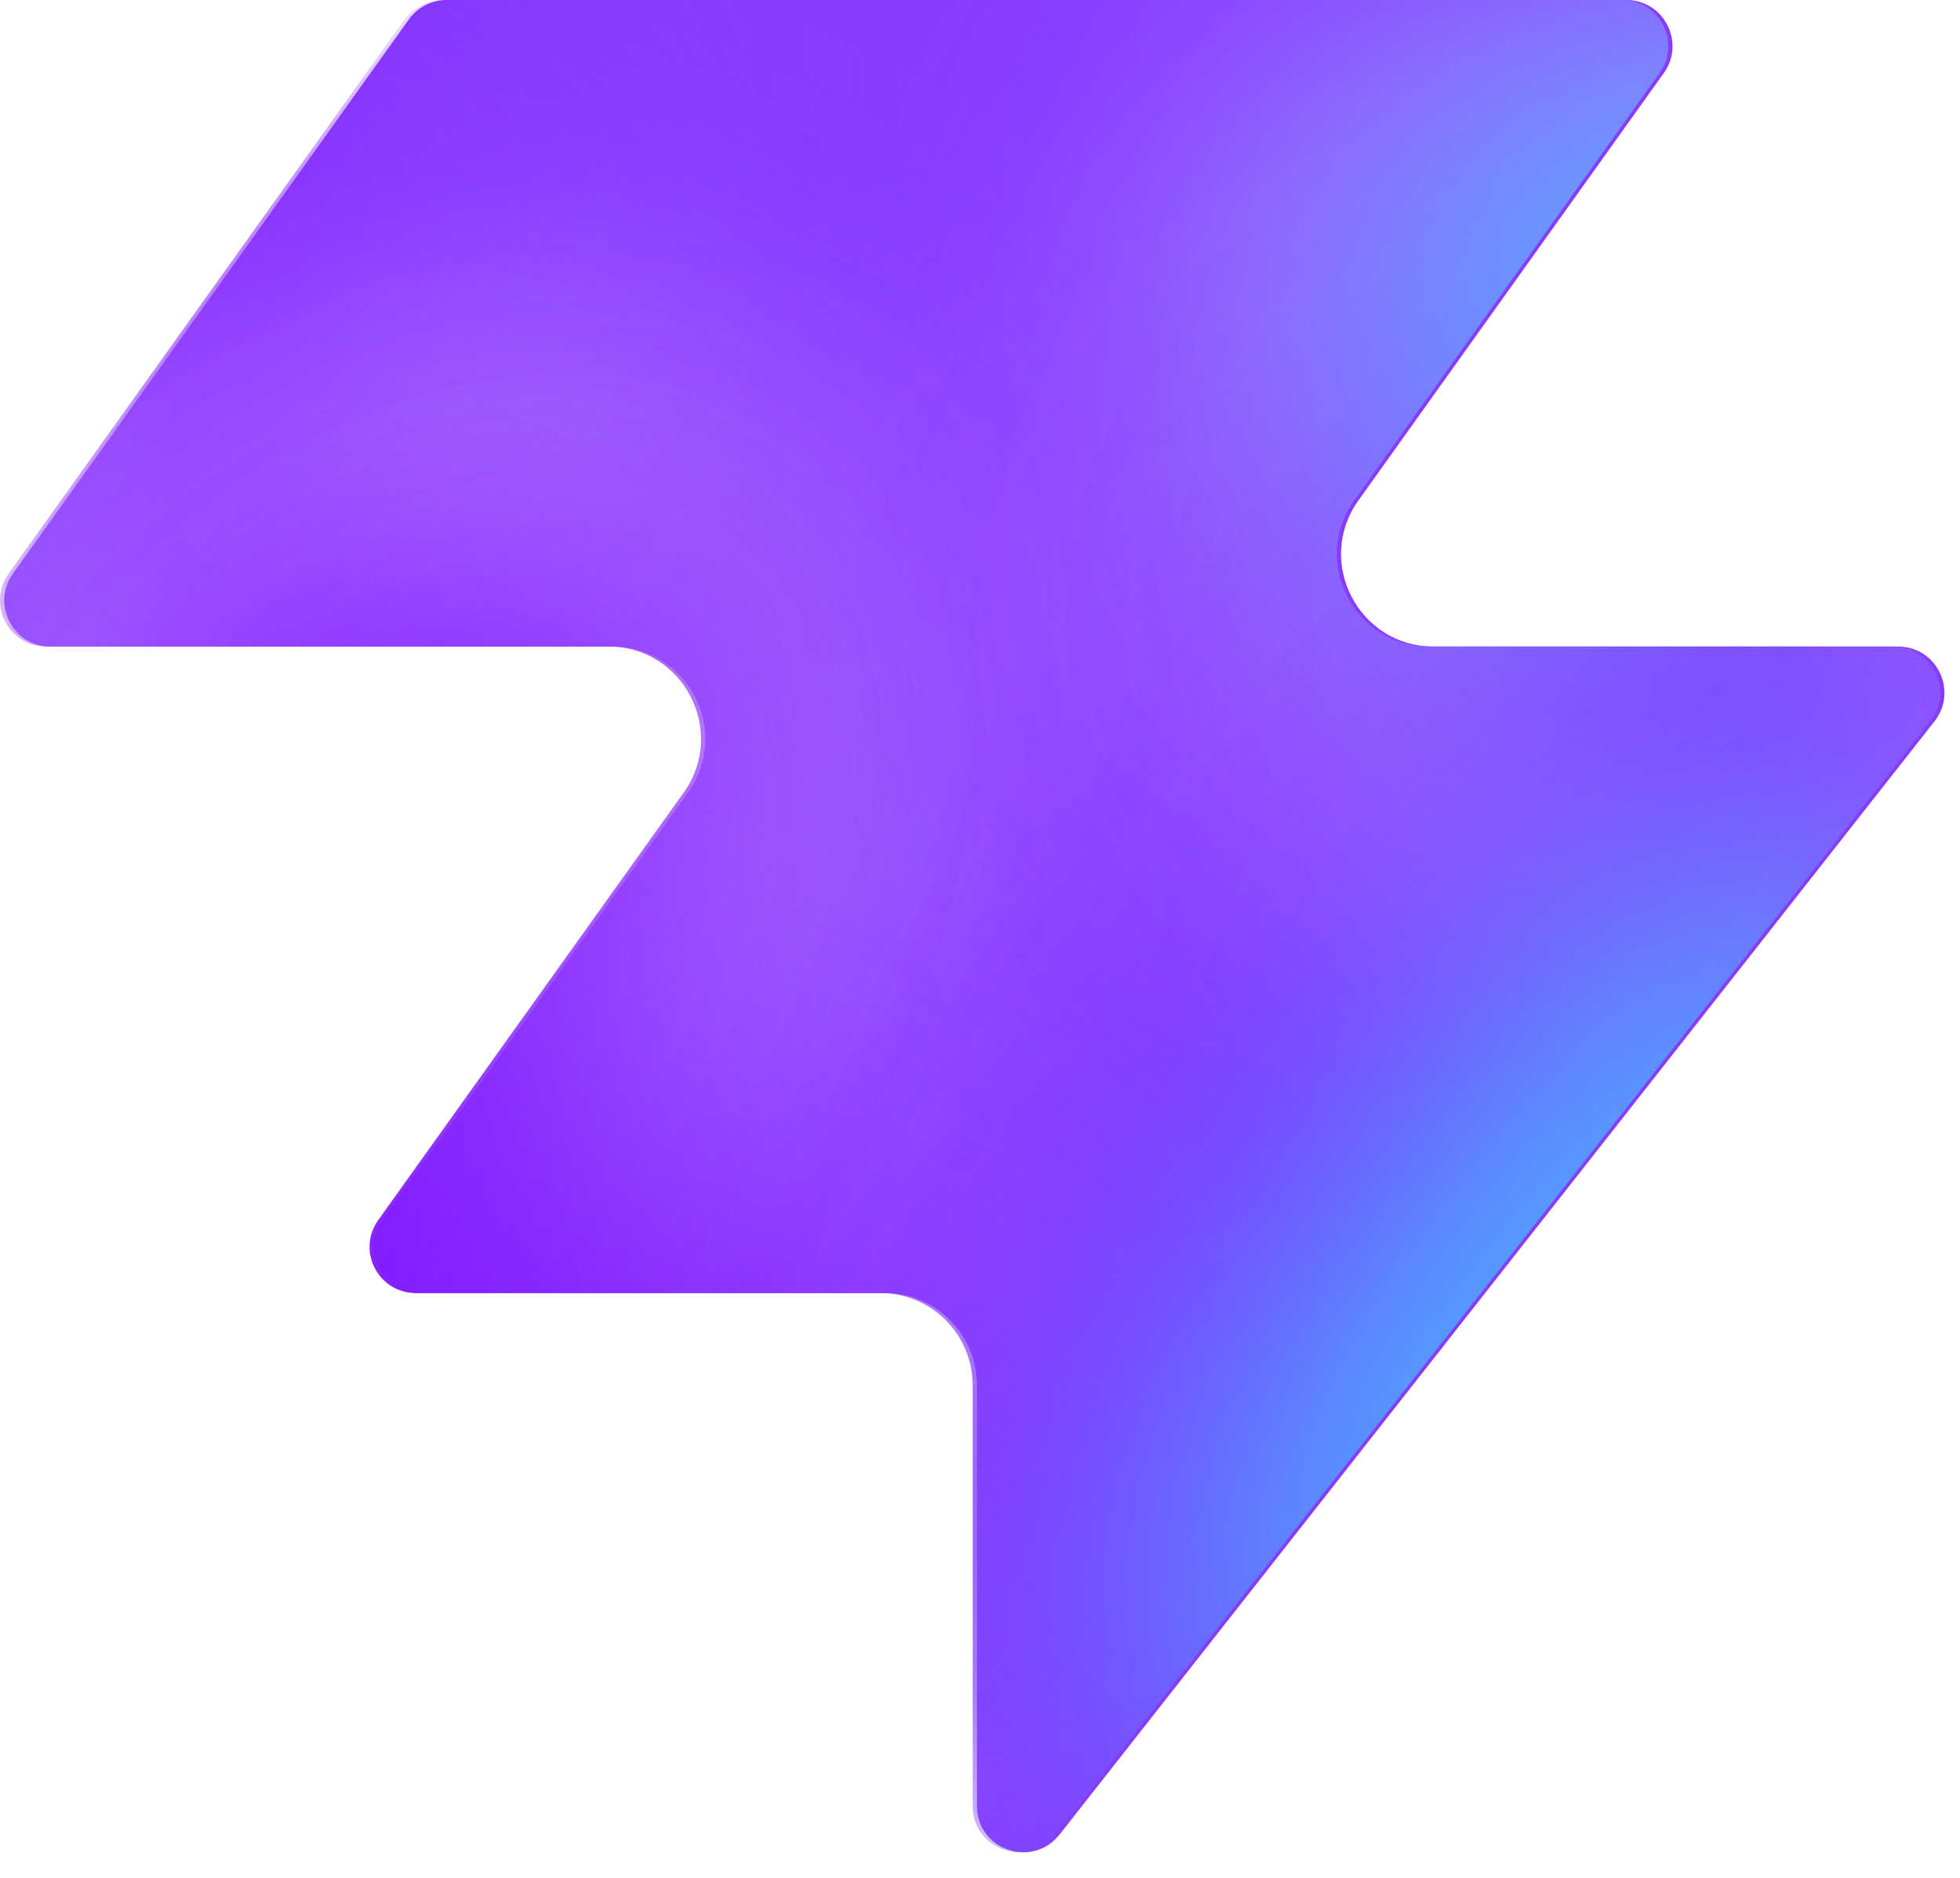
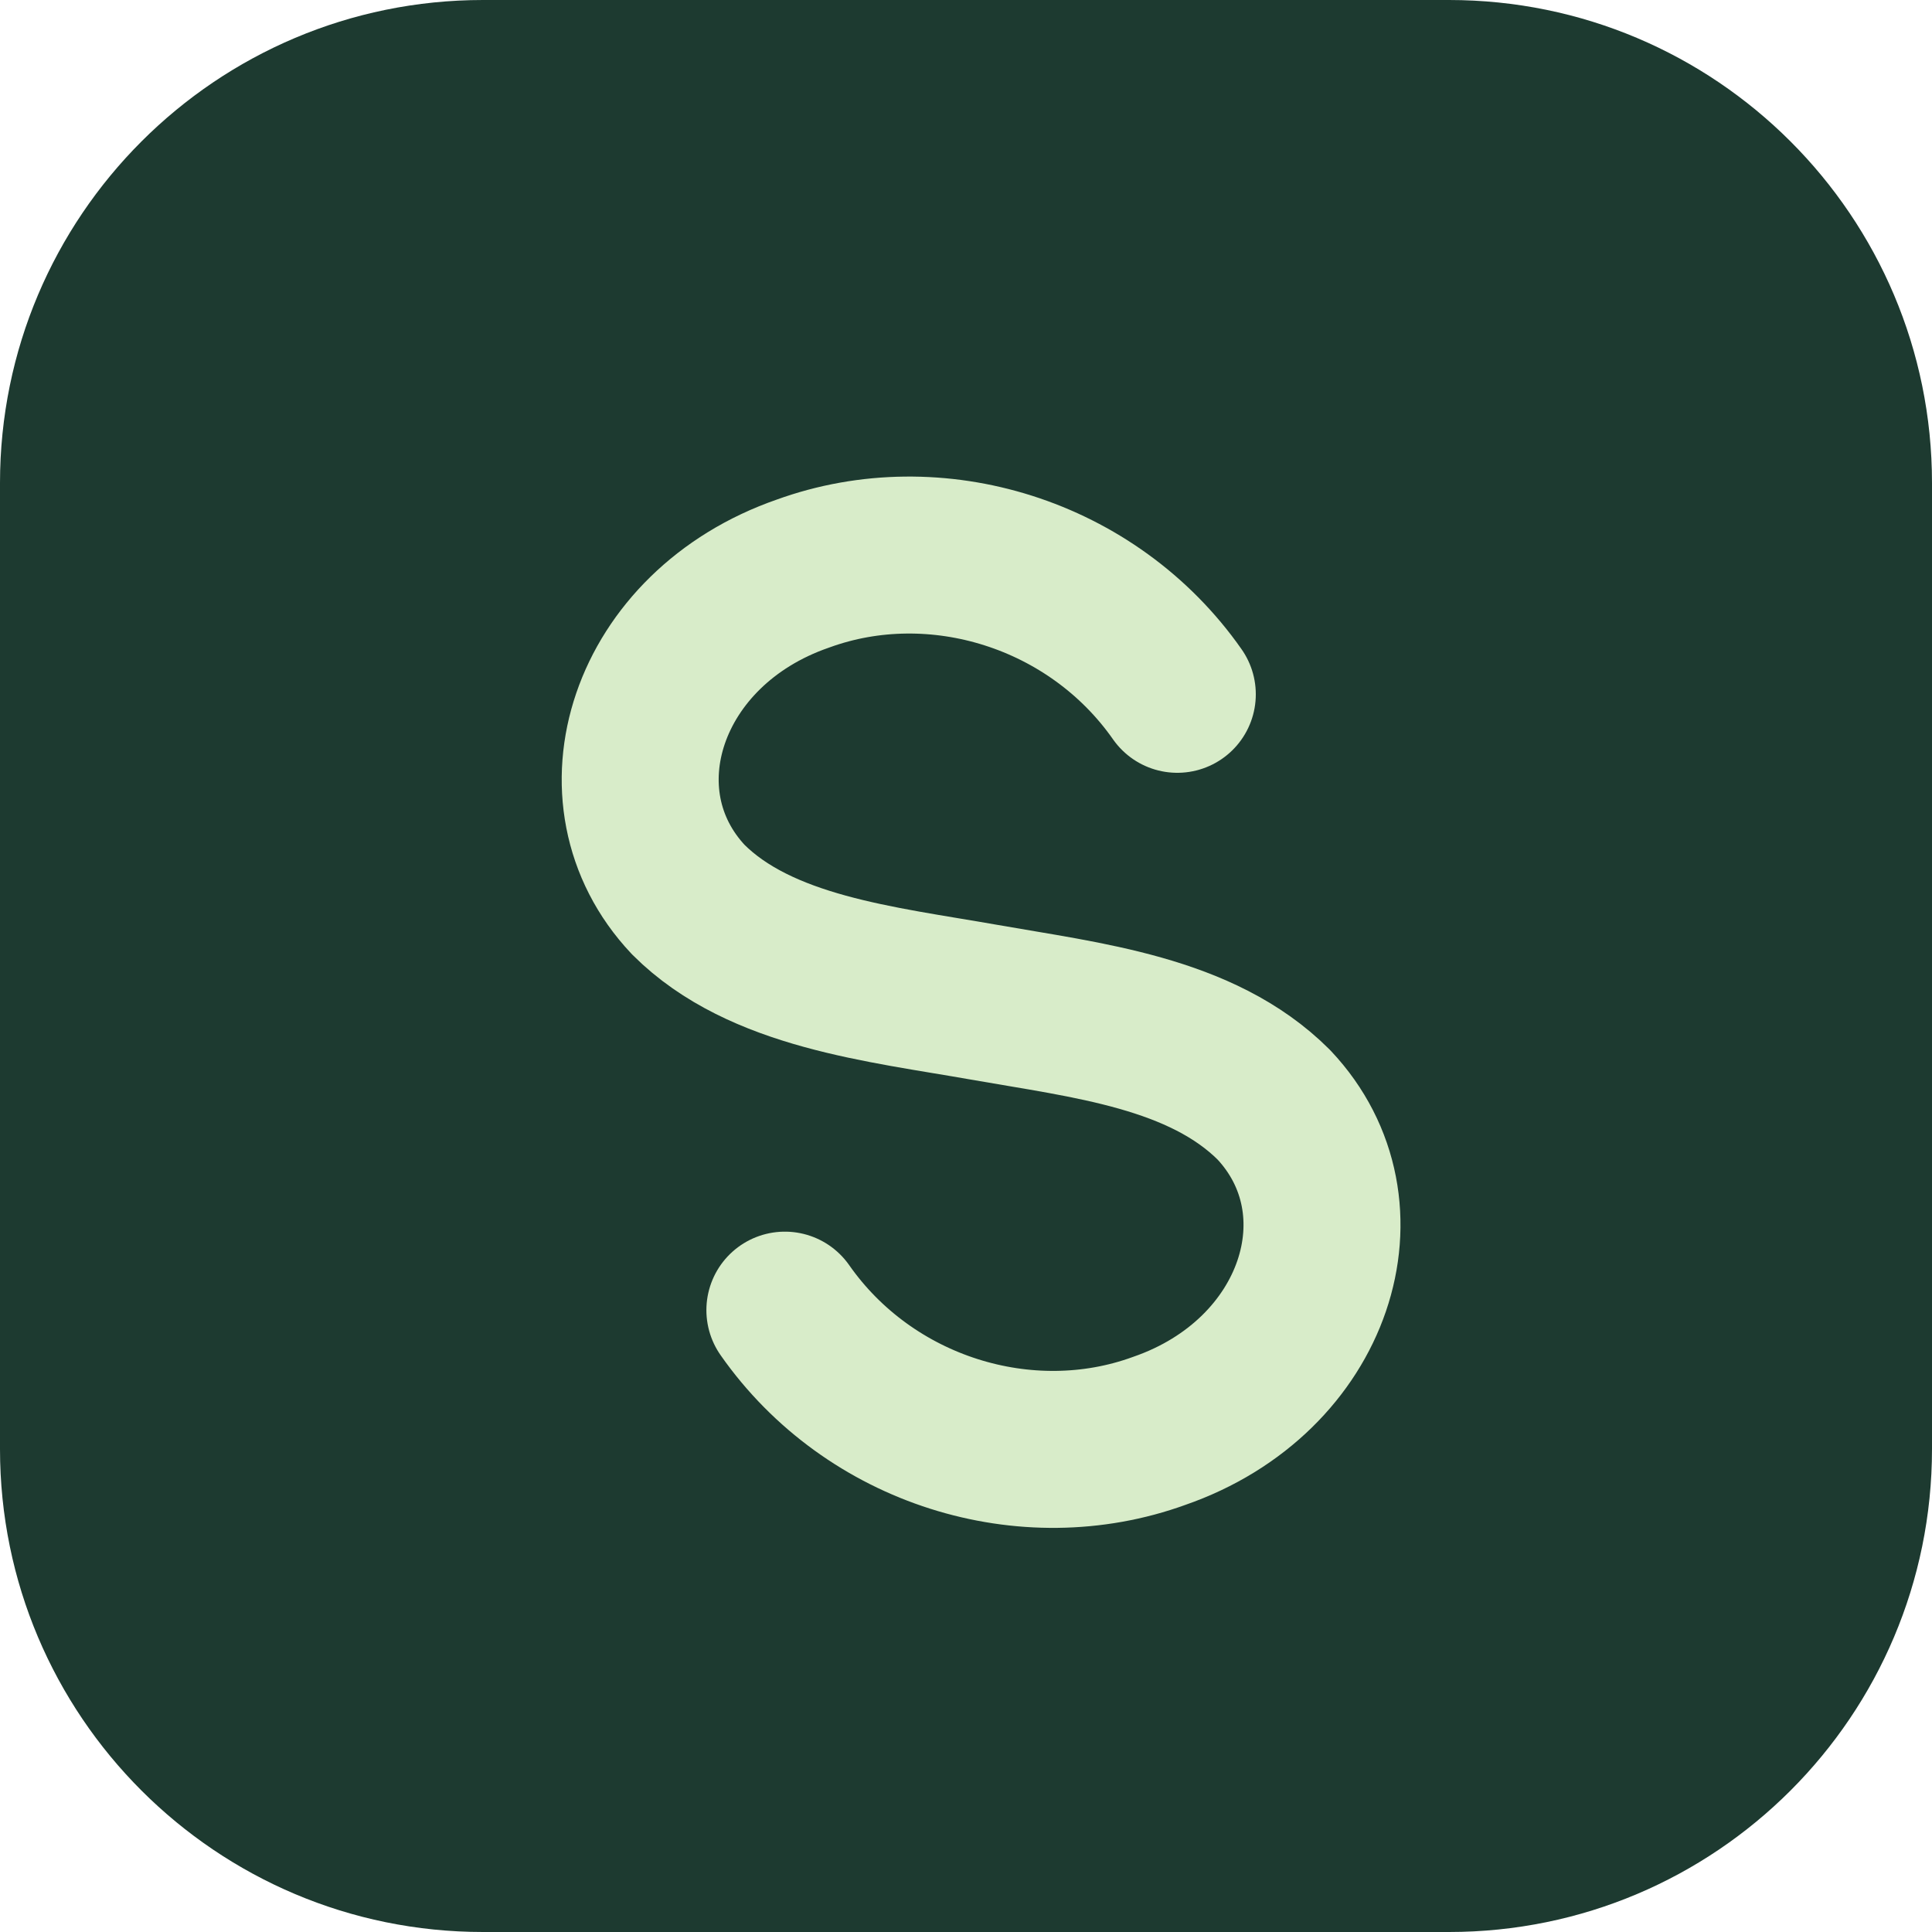
- <svg xmlns="http://www.w3.org/2000/svg" width="48" height="46" fill="none" viewBox="0 0 48 46">
-   <path fill="#863bff" d="M25.946 44.938c-.664.845-2.021.375-2.021-.698V33.937a2.26 2.26 0 0 0-2.262-2.262H10.287c-.92 0-1.456-1.04-.92-1.788l7.48-10.471c1.07-1.497 0-3.578-1.842-3.578H1.237c-.92 0-1.456-1.04-.92-1.788L10.013.474c.214-.297.556-.474.92-.474h28.894c.92 0 1.456 1.04.92 1.788l-7.48 10.471c-1.07 1.498 0 3.579 1.842 3.579h11.377c.943 0 1.473 1.088.89 1.83L25.947 44.94z" style="fill:#863bff;fill:color(display-p3 .525 .23 1);fill-opacity:1" />
-   <mask id="a" width="48" height="46" x="0" y="0" maskUnits="userSpaceOnUse" style="mask-type:alpha">
-     <path fill="#000" d="M25.842 44.938c-.664.844-2.021.375-2.021-.698V33.937a2.26 2.26 0 0 0-2.262-2.262H10.183c-.92 0-1.456-1.04-.92-1.788l7.48-10.471c1.07-1.498 0-3.579-1.842-3.579H1.133c-.92 0-1.456-1.04-.92-1.787L9.91.473c.214-.297.556-.474.92-.474h28.894c.92 0 1.456 1.04.92 1.788l-7.48 10.471c-1.07 1.498 0 3.578 1.842 3.578h11.377c.943 0 1.473 1.088.89 1.832L25.843 44.94z" style="fill:#000;fill-opacity:1" />
-   </mask>
-   <g mask="url(#a)">
-     <g filter="url(#b)">
-       <ellipse cx="5.508" cy="14.704" fill="#ede6ff" rx="5.508" ry="14.704" style="fill:#ede6ff;fill:color(display-p3 .927 .903 1);fill-opacity:1" transform="matrix(.00324 1 1 -.00324 -4.47 31.516)" />
-     </g>
-     <g filter="url(#c)">
-       <ellipse cx="10.399" cy="29.851" fill="#ede6ff" rx="10.399" ry="29.851" style="fill:#ede6ff;fill:color(display-p3 .927 .903 1);fill-opacity:1" transform="matrix(.00324 1 1 -.00324 -39.328 7.883)" />
-     </g>
-     <g filter="url(#d)">
-       <ellipse cx="5.508" cy="30.487" fill="#7e14ff" rx="5.508" ry="30.487" style="fill:#7e14ff;fill:color(display-p3 .492 .077 1);fill-opacity:1" transform="rotate(89.814 -25.913 -14.639)scale(1 -1)" />
-     </g>
-     <g filter="url(#e)">
-       <ellipse cx="5.508" cy="30.599" fill="#7e14ff" rx="5.508" ry="30.599" style="fill:#7e14ff;fill:color(display-p3 .492 .077 1);fill-opacity:1" transform="rotate(89.814 -32.644 -3.334)scale(1 -1)" />
-     </g>
-     <g filter="url(#f)">
-       <ellipse cx="5.508" cy="30.599" fill="#7e14ff" rx="5.508" ry="30.599" style="fill:#7e14ff;fill:color(display-p3 .492 .077 1);fill-opacity:1" transform="matrix(.00324 1 1 -.00324 -34.34 30.47)" />
-     </g>
-     <g filter="url(#g)">
-       <ellipse cx="14.072" cy="22.078" fill="#ede6ff" rx="14.072" ry="22.078" style="fill:#ede6ff;fill:color(display-p3 .927 .903 1);fill-opacity:1" transform="rotate(93.35 24.506 48.493)scale(-1 1)" />
-     </g>
-     <g filter="url(#h)">
-       <ellipse cx="3.47" cy="21.501" fill="#7e14ff" rx="3.47" ry="21.501" style="fill:#7e14ff;fill:color(display-p3 .492 .077 1);fill-opacity:1" transform="rotate(89.009 28.708 47.59)scale(-1 1)" />
-     </g>
-     <g filter="url(#i)">
-       <ellipse cx="3.47" cy="21.501" fill="#7e14ff" rx="3.47" ry="21.501" style="fill:#7e14ff;fill:color(display-p3 .492 .077 1);fill-opacity:1" transform="rotate(89.009 28.708 47.59)scale(-1 1)" />
-     </g>
-     <g filter="url(#j)">
-       <ellipse cx=".387" cy="8.972" fill="#7e14ff" rx="4.407" ry="29.108" style="fill:#7e14ff;fill:color(display-p3 .492 .077 1);fill-opacity:1" transform="rotate(39.51 .387 8.972)" />
-     </g>
-     <g filter="url(#k)">
-       <ellipse cx="47.523" cy="-6.092" fill="#7e14ff" rx="4.407" ry="29.108" style="fill:#7e14ff;fill:color(display-p3 .492 .077 1);fill-opacity:1" transform="rotate(37.892 47.523 -6.092)" />
-     </g>
-     <g filter="url(#l)">
-       <ellipse cx="41.412" cy="6.333" fill="#47bfff" rx="5.971" ry="9.665" style="fill:#47bfff;fill:color(display-p3 .28 .748 1);fill-opacity:1" transform="rotate(37.892 41.412 6.333)" />
-     </g>
-     <g filter="url(#m)">
-       <ellipse cx="-1.879" cy="38.332" fill="#7e14ff" rx="4.407" ry="29.108" style="fill:#7e14ff;fill:color(display-p3 .492 .077 1);fill-opacity:1" transform="rotate(37.892 -1.88 38.332)" />
-     </g>
-     <g filter="url(#n)">
-       <ellipse cx="-1.879" cy="38.332" fill="#7e14ff" rx="4.407" ry="29.108" style="fill:#7e14ff;fill:color(display-p3 .492 .077 1);fill-opacity:1" transform="rotate(37.892 -1.88 38.332)" />
-     </g>
-     <g filter="url(#o)">
-       <ellipse cx="35.651" cy="29.907" fill="#7e14ff" rx="4.407" ry="29.108" style="fill:#7e14ff;fill:color(display-p3 .492 .077 1);fill-opacity:1" transform="rotate(37.892 35.651 29.907)" />
-     </g>
-     <g filter="url(#p)">
-       <ellipse cx="38.418" cy="32.4" fill="#47bfff" rx="5.971" ry="15.297" style="fill:#47bfff;fill:color(display-p3 .28 .748 1);fill-opacity:1" transform="rotate(37.892 38.418 32.4)" />
-     </g>
-   </g>
-   <defs>
-     <filter id="b" width="60.045" height="41.654" x="-19.77" y="16.149" color-interpolation-filters="sRGB" filterUnits="userSpaceOnUse">
-       <feFlood flood-opacity="0" result="BackgroundImageFix" />
-       <feBlend in="SourceGraphic" in2="BackgroundImageFix" result="shape" />
-       <feGaussianBlur result="effect1_foregroundBlur_2002_17158" stdDeviation="7.659" />
-     </filter>
-     <filter id="c" width="90.34" height="51.437" x="-54.613" y="-7.533" color-interpolation-filters="sRGB" filterUnits="userSpaceOnUse">
-       <feFlood flood-opacity="0" result="BackgroundImageFix" />
-       <feBlend in="SourceGraphic" in2="BackgroundImageFix" result="shape" />
-       <feGaussianBlur result="effect1_foregroundBlur_2002_17158" stdDeviation="7.659" />
-     </filter>
-     <filter id="d" width="79.355" height="29.4" x="-49.64" y="2.03" color-interpolation-filters="sRGB" filterUnits="userSpaceOnUse">
-       <feFlood flood-opacity="0" result="BackgroundImageFix" />
-       <feBlend in="SourceGraphic" in2="BackgroundImageFix" result="shape" />
-       <feGaussianBlur result="effect1_foregroundBlur_2002_17158" stdDeviation="4.596" />
-     </filter>
-     <filter id="e" width="79.579" height="29.4" x="-45.045" y="20.029" color-interpolation-filters="sRGB" filterUnits="userSpaceOnUse">
-       <feFlood flood-opacity="0" result="BackgroundImageFix" />
-       <feBlend in="SourceGraphic" in2="BackgroundImageFix" result="shape" />
-       <feGaussianBlur result="effect1_foregroundBlur_2002_17158" stdDeviation="4.596" />
-     </filter>
-     <filter id="f" width="79.579" height="29.4" x="-43.513" y="21.178" color-interpolation-filters="sRGB" filterUnits="userSpaceOnUse">
-       <feFlood flood-opacity="0" result="BackgroundImageFix" />
-       <feBlend in="SourceGraphic" in2="BackgroundImageFix" result="shape" />
-       <feGaussianBlur result="effect1_foregroundBlur_2002_17158" stdDeviation="4.596" />
-     </filter>
-     <filter id="g" width="74.749" height="58.852" x="15.756" y="-17.901" color-interpolation-filters="sRGB" filterUnits="userSpaceOnUse">
-       <feFlood flood-opacity="0" result="BackgroundImageFix" />
-       <feBlend in="SourceGraphic" in2="BackgroundImageFix" result="shape" />
-       <feGaussianBlur result="effect1_foregroundBlur_2002_17158" stdDeviation="7.659" />
-     </filter>
-     <filter id="h" width="61.377" height="25.362" x="23.548" y="2.284" color-interpolation-filters="sRGB" filterUnits="userSpaceOnUse">
-       <feFlood flood-opacity="0" result="BackgroundImageFix" />
-       <feBlend in="SourceGraphic" in2="BackgroundImageFix" result="shape" />
-       <feGaussianBlur result="effect1_foregroundBlur_2002_17158" stdDeviation="4.596" />
-     </filter>
-     <filter id="i" width="61.377" height="25.362" x="23.548" y="2.284" color-interpolation-filters="sRGB" filterUnits="userSpaceOnUse">
-       <feFlood flood-opacity="0" result="BackgroundImageFix" />
-       <feBlend in="SourceGraphic" in2="BackgroundImageFix" result="shape" />
-       <feGaussianBlur result="effect1_foregroundBlur_2002_17158" stdDeviation="4.596" />
-     </filter>
-     <filter id="j" width="56.045" height="63.649" x="-27.636" y="-22.853" color-interpolation-filters="sRGB" filterUnits="userSpaceOnUse">
-       <feFlood flood-opacity="0" result="BackgroundImageFix" />
-       <feBlend in="SourceGraphic" in2="BackgroundImageFix" result="shape" />
-       <feGaussianBlur result="effect1_foregroundBlur_2002_17158" stdDeviation="4.596" />
-     </filter>
-     <filter id="k" width="54.814" height="64.646" x="20.116" y="-38.415" color-interpolation-filters="sRGB" filterUnits="userSpaceOnUse">
-       <feFlood flood-opacity="0" result="BackgroundImageFix" />
-       <feBlend in="SourceGraphic" in2="BackgroundImageFix" result="shape" />
-       <feGaussianBlur result="effect1_foregroundBlur_2002_17158" stdDeviation="4.596" />
-     </filter>
-     <filter id="l" width="33.541" height="35.313" x="24.641" y="-11.323" color-interpolation-filters="sRGB" filterUnits="userSpaceOnUse">
-       <feFlood flood-opacity="0" result="BackgroundImageFix" />
-       <feBlend in="SourceGraphic" in2="BackgroundImageFix" result="shape" />
-       <feGaussianBlur result="effect1_foregroundBlur_2002_17158" stdDeviation="4.596" />
-     </filter>
-     <filter id="m" width="54.814" height="64.646" x="-29.286" y="6.009" color-interpolation-filters="sRGB" filterUnits="userSpaceOnUse">
-       <feFlood flood-opacity="0" result="BackgroundImageFix" />
-       <feBlend in="SourceGraphic" in2="BackgroundImageFix" result="shape" />
-       <feGaussianBlur result="effect1_foregroundBlur_2002_17158" stdDeviation="4.596" />
-     </filter>
-     <filter id="n" width="54.814" height="64.646" x="-29.286" y="6.009" color-interpolation-filters="sRGB" filterUnits="userSpaceOnUse">
-       <feFlood flood-opacity="0" result="BackgroundImageFix" />
-       <feBlend in="SourceGraphic" in2="BackgroundImageFix" result="shape" />
-       <feGaussianBlur result="effect1_foregroundBlur_2002_17158" stdDeviation="4.596" />
-     </filter>
-     <filter id="o" width="54.814" height="64.646" x="8.244" y="-2.416" color-interpolation-filters="sRGB" filterUnits="userSpaceOnUse">
-       <feFlood flood-opacity="0" result="BackgroundImageFix" />
-       <feBlend in="SourceGraphic" in2="BackgroundImageFix" result="shape" />
-       <feGaussianBlur result="effect1_foregroundBlur_2002_17158" stdDeviation="4.596" />
-     </filter>
-     <filter id="p" width="39.409" height="43.623" x="18.713" y="10.588" color-interpolation-filters="sRGB" filterUnits="userSpaceOnUse">
-       <feFlood flood-opacity="0" result="BackgroundImageFix" />
-       <feBlend in="SourceGraphic" in2="BackgroundImageFix" result="shape" />
-       <feGaussianBlur result="effect1_foregroundBlur_2002_17158" stdDeviation="4.596" />
-     </filter>
-   </defs>
+ <svg xmlns="http://www.w3.org/2000/svg" viewBox="0 0 32 32">
+   <rect width="32" height="32" rx="8" fill="#1d3a30" />
+   <path d="M19.5 11.5c-1.4-2-4-2.8-6.2-2-2.6.9-3.5 3.7-1.9 5.4 1.2 1.2 3.2 1.4 4.9 1.7 1.7.3 3.6.5 4.8 1.7 1.6 1.7.7 4.5-1.9 5.4-2.2.8-4.8 0-6.2-2" fill="none" stroke="#d8ecc9" stroke-width="2.6" stroke-linecap="round" stroke-linejoin="round" />
</svg>
